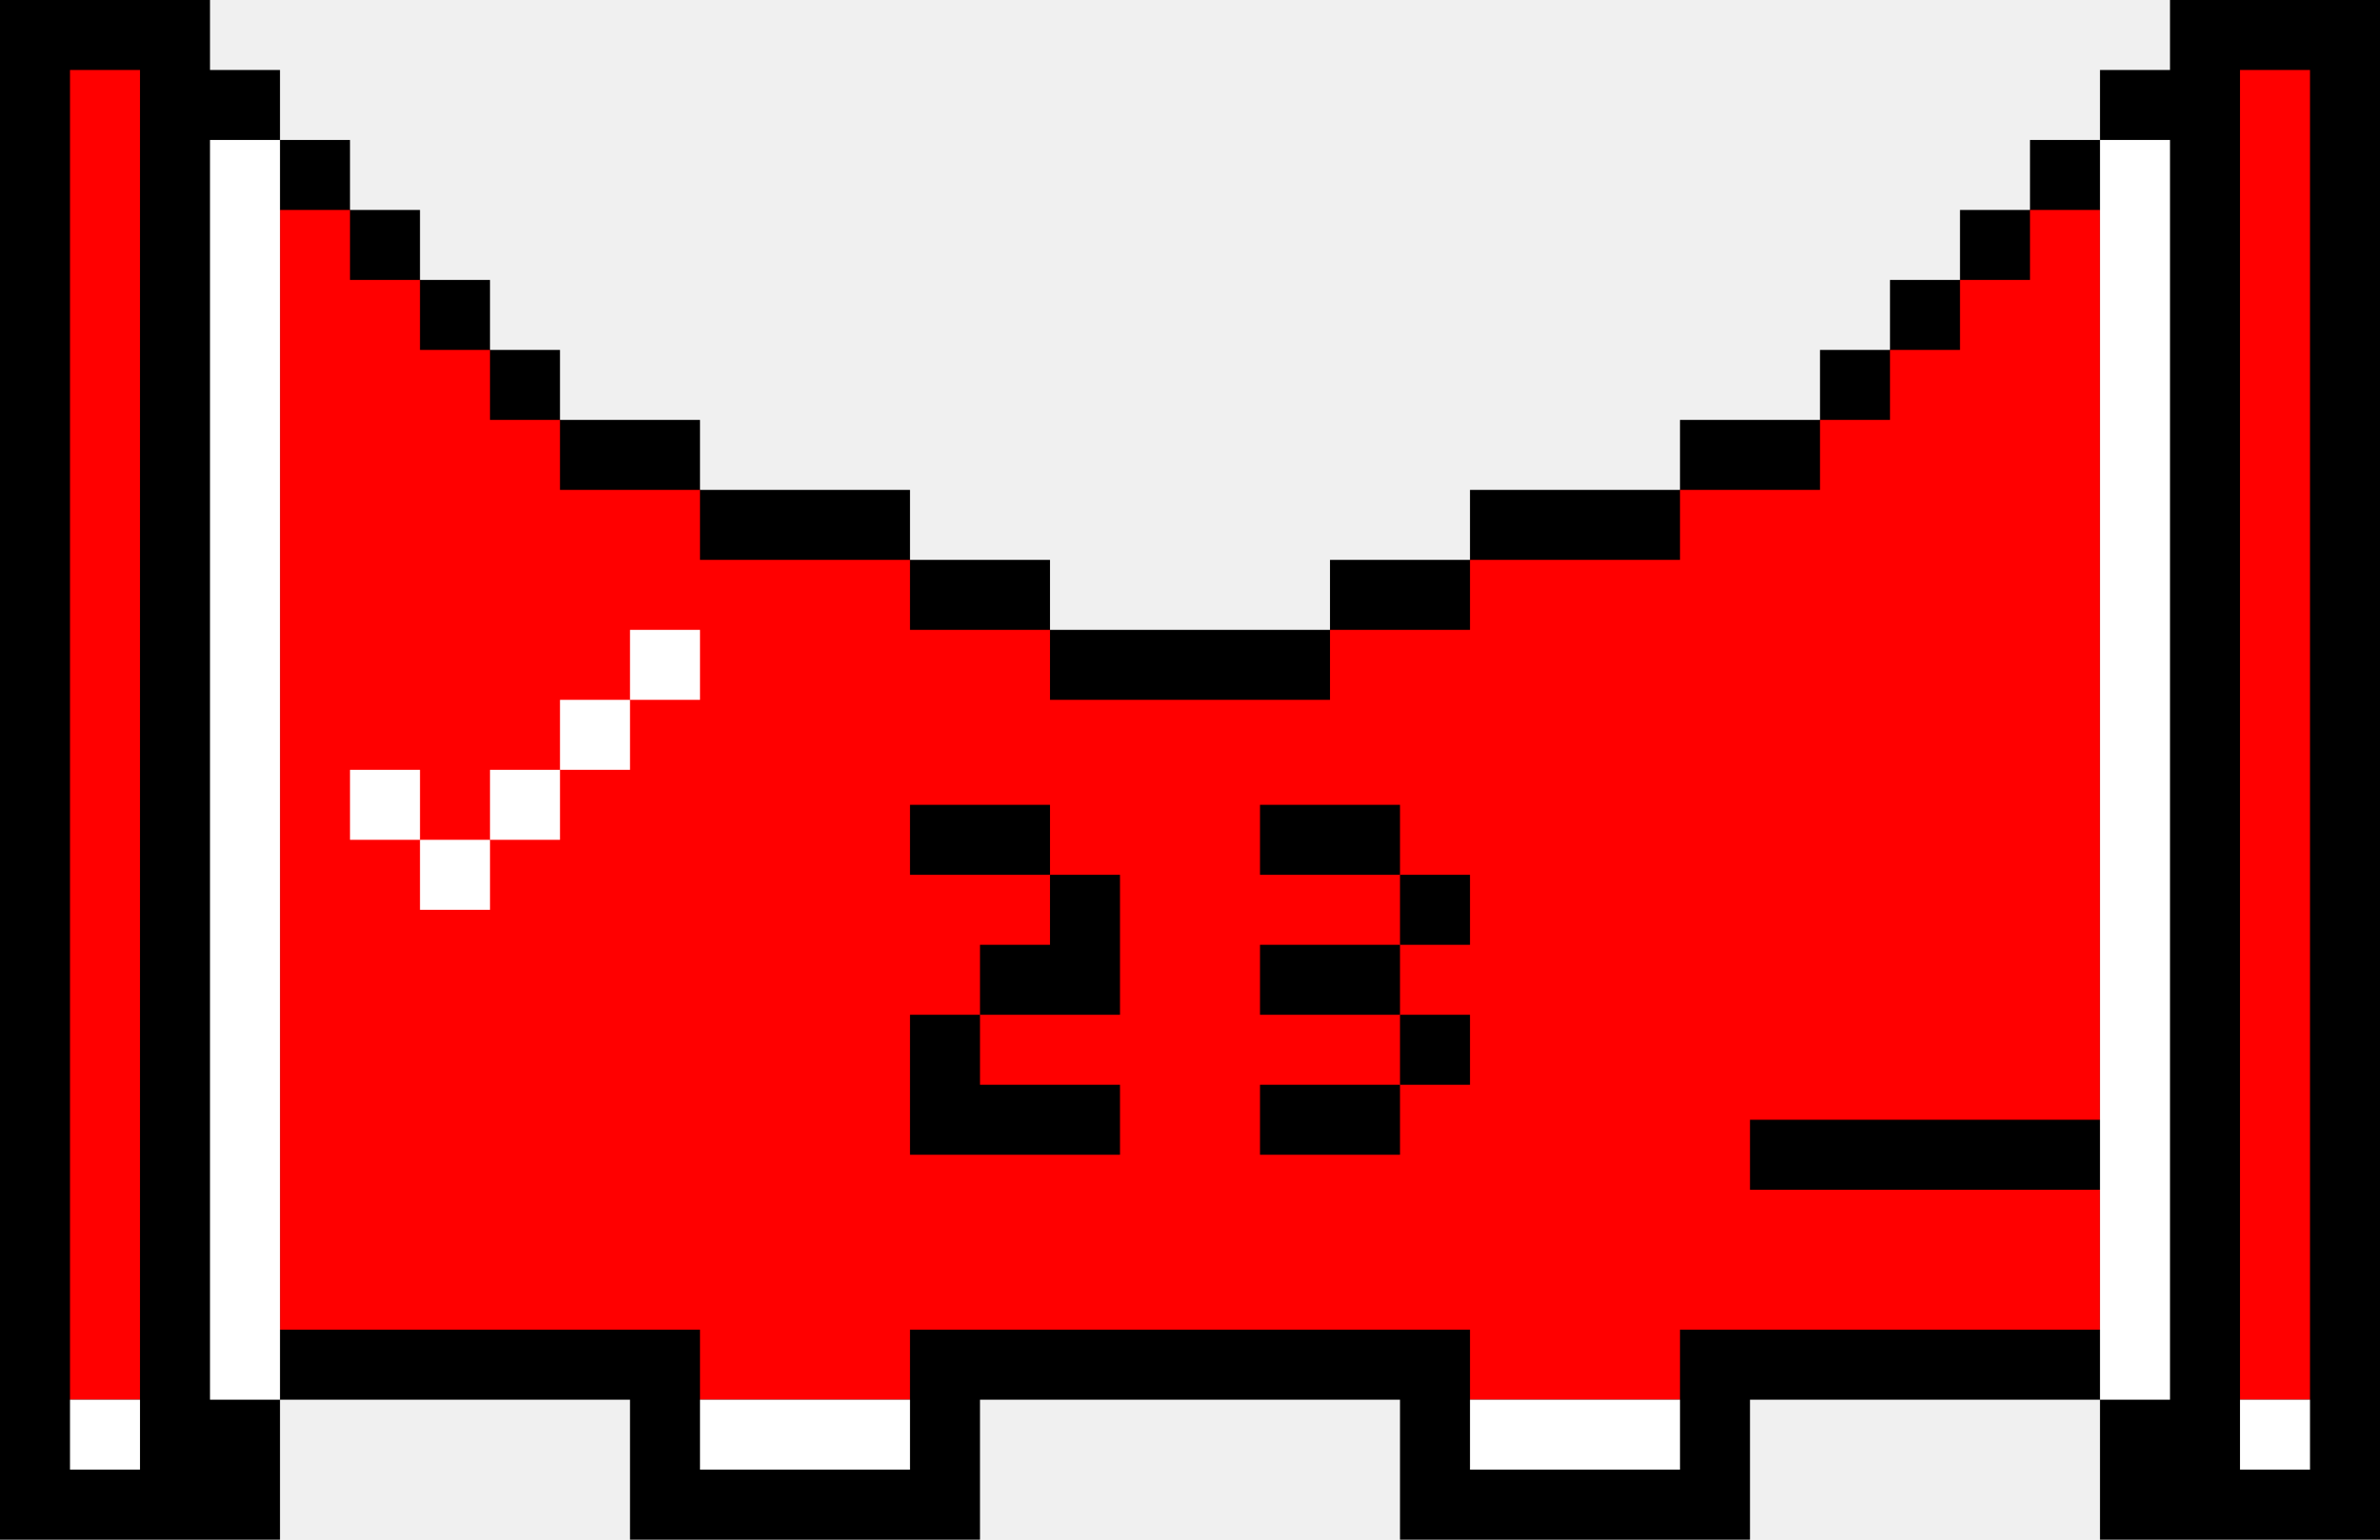
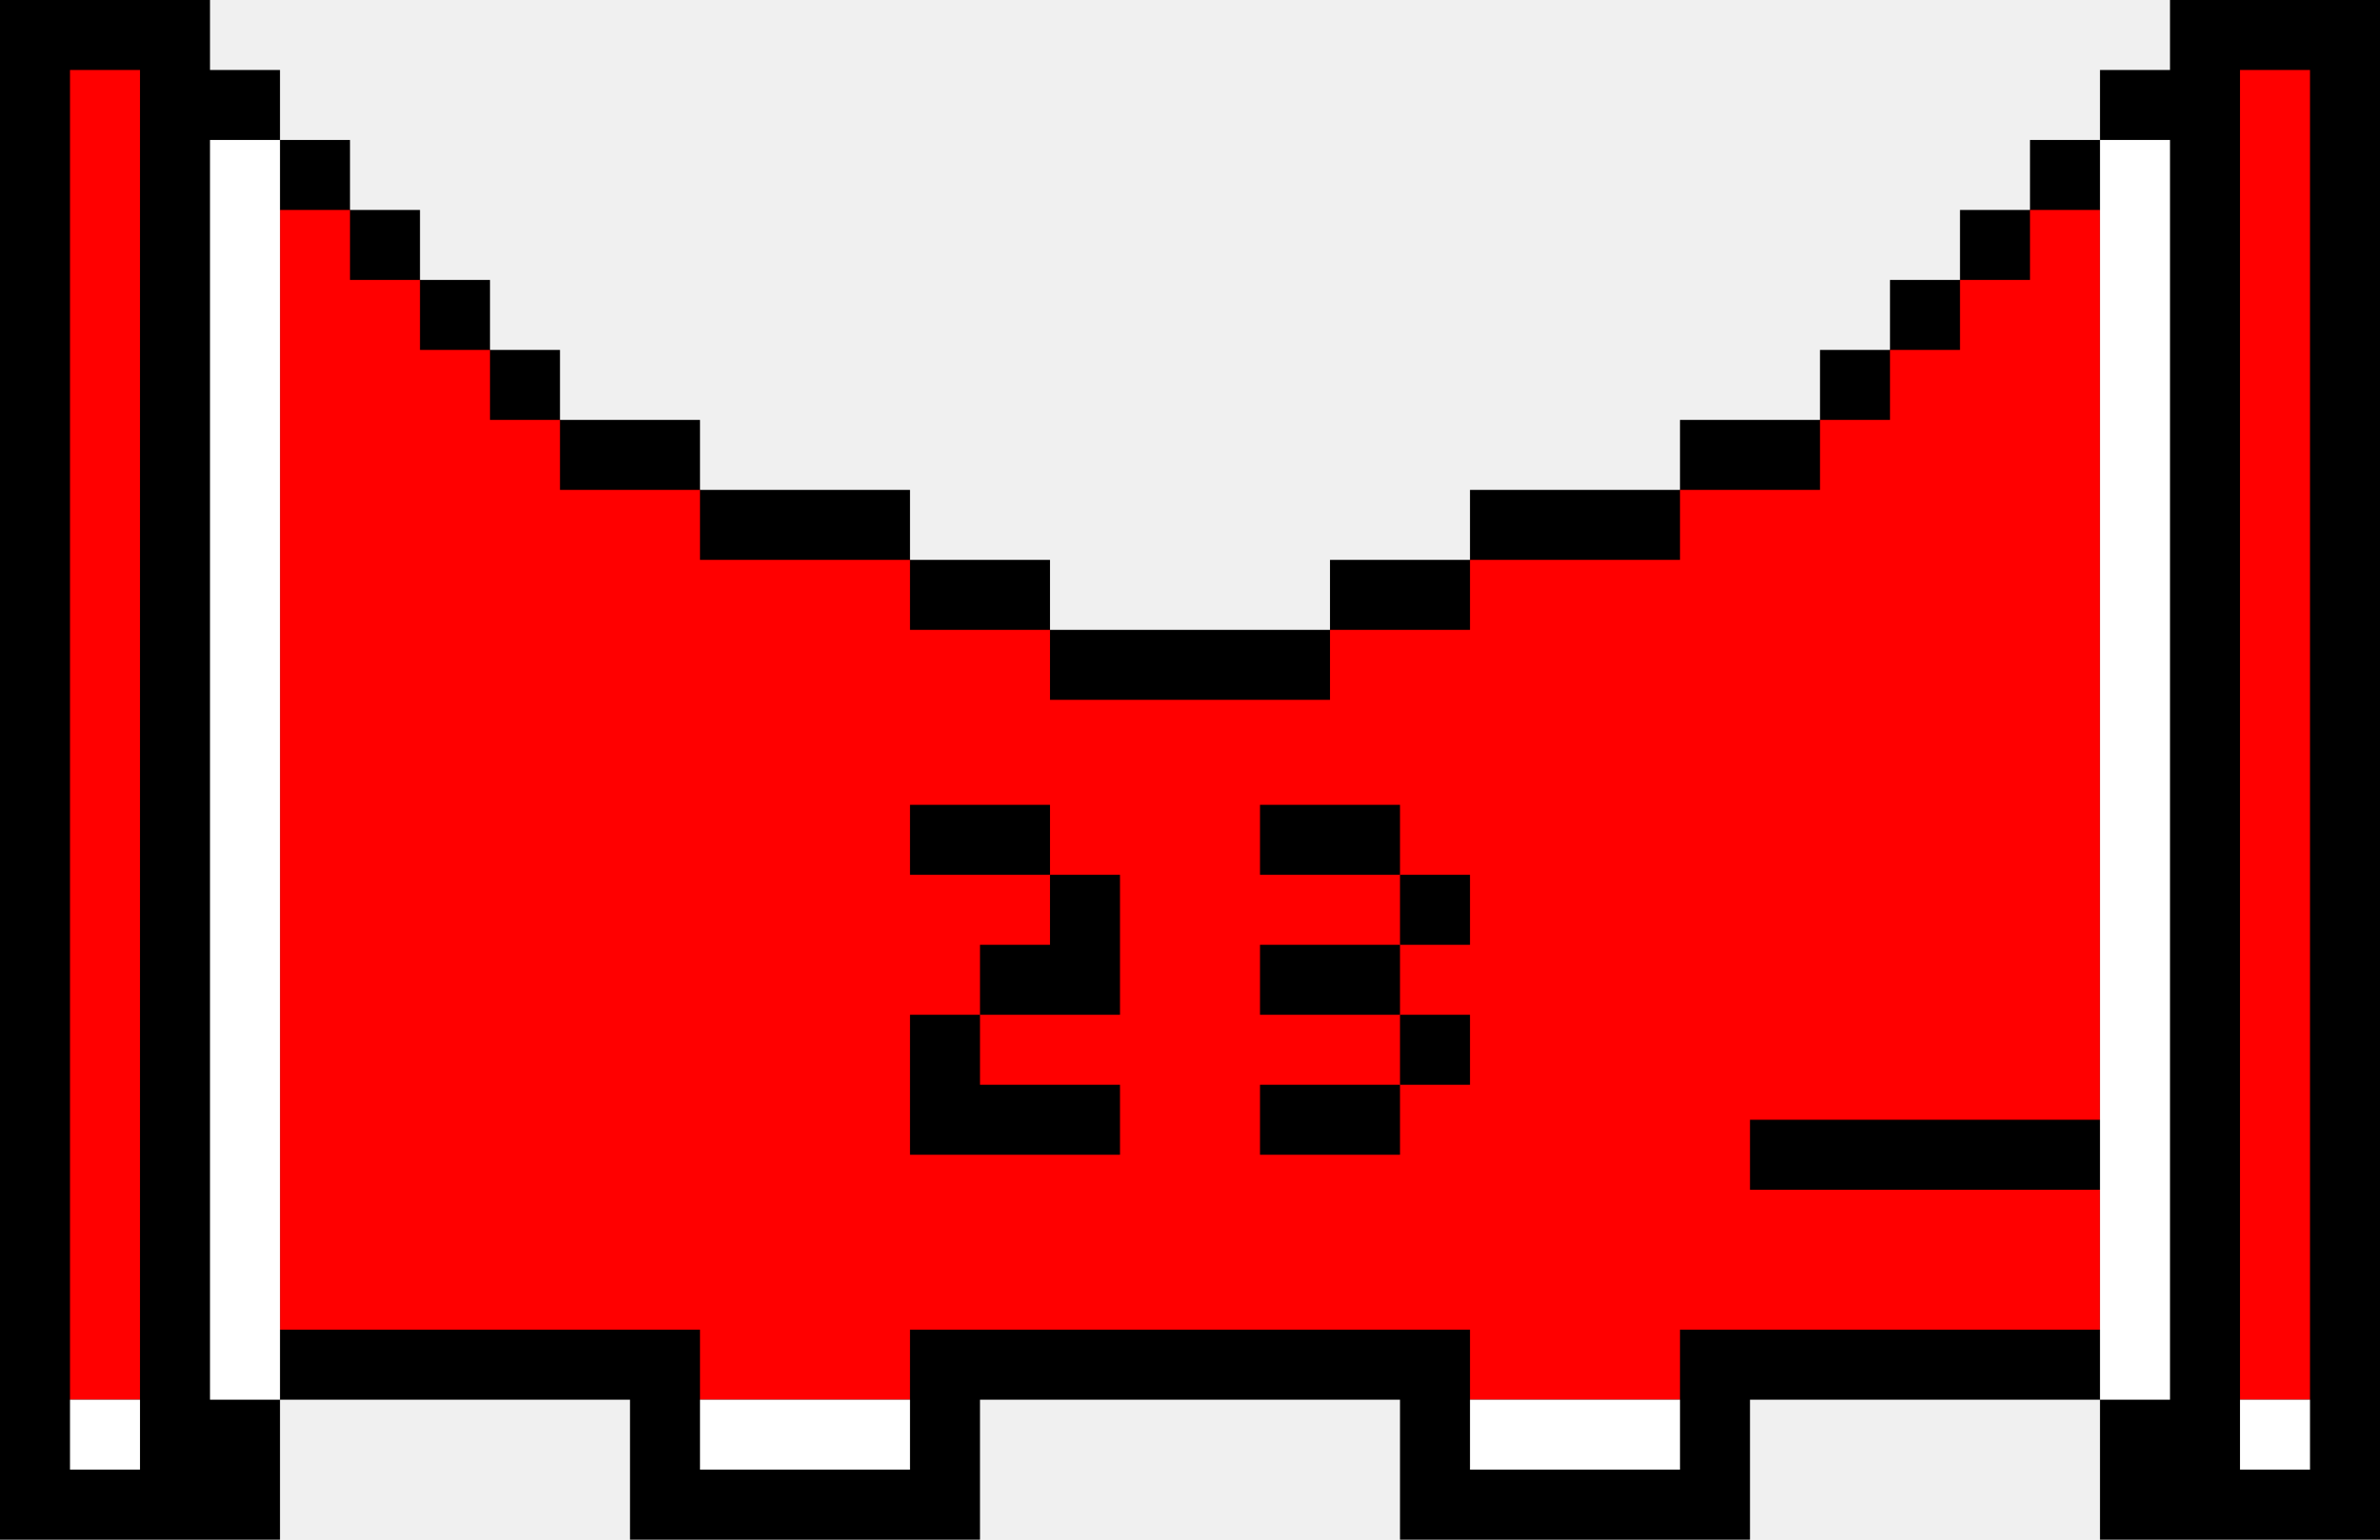
<svg xmlns="http://www.w3.org/2000/svg" viewBox="0 0 34 22">
  <path d="M26 5v1h-2v1h-2 0-1v1h-2v1h-4V8h-2V7h-1 0-2V6H8V5H7V4H6V3H5V2H4V1H3V0H0v22h4v-2h5v2h5v-2h6v2h5v-2h5v2h4V0h-3v1h-1v1h-1v1h-1v1h-1v1h-1z" />
  <path d="M32 1v19h1V1h-1zm-3 3h-1v1h-1v1h-1v1h-2v1h-2 0-1v1h-2v1h-4V9h-2V8h-1 0-2V7H8V6H7V5H6V4H5V3H4v16h6v1h3v-1h8v1h3v-1h6v-2h-5v-1h5V3h-1v1zM1 20h1V1H1v19z" fill="red" />
-   <path d="M18 15.5v1h2v-1h-2zm-3-2h-1v1h2v-2h-1v1zm5-1h1v1h-1z" />
+   <path d="M18 15.5v1h2v-1h-2zm-3-2h-1v1h2v-2h-1v1zm5-1h1v1h-1v-1z" />
  <path d="M18 11.5v1h2v-1h-2zm0 2v1h2v-1h-2zm-5-2v1h2v-1h-2zm0 5h3v-1h-2v-1h-1v2z" />
-   <path d="M20 14.5h1v1h-1z" />
-   <g fill="#fff">
-     <path d="M32 20h1v1h-1zm-2 0h1V2h-1v18zm-9 0v1h3v-1h-3zM1 20h1v1H1zm2 0h1V2H3v18zm7 0v1h3v-1h-3zm-4-8h1v1H6zm3-3h1v1H9z" />
-     <path d="M8 10h1v1H8z" />
-     <path d="M7 11h1v1H7zm-2 0h1v1H5z" />
-   </g>
+   <path d="M20 14.5h1v1h-1v-1z" />
+   <path d="M32 20h1v1h-1v-1zm-2 0h1V2h-1v18zm-9 0v1h3v-1h-3zM1 20h1v1H1v-1zm2 0h1V2H3v18zm7 0v1h3v-1h-3z" fill="#fff" />
</svg>
